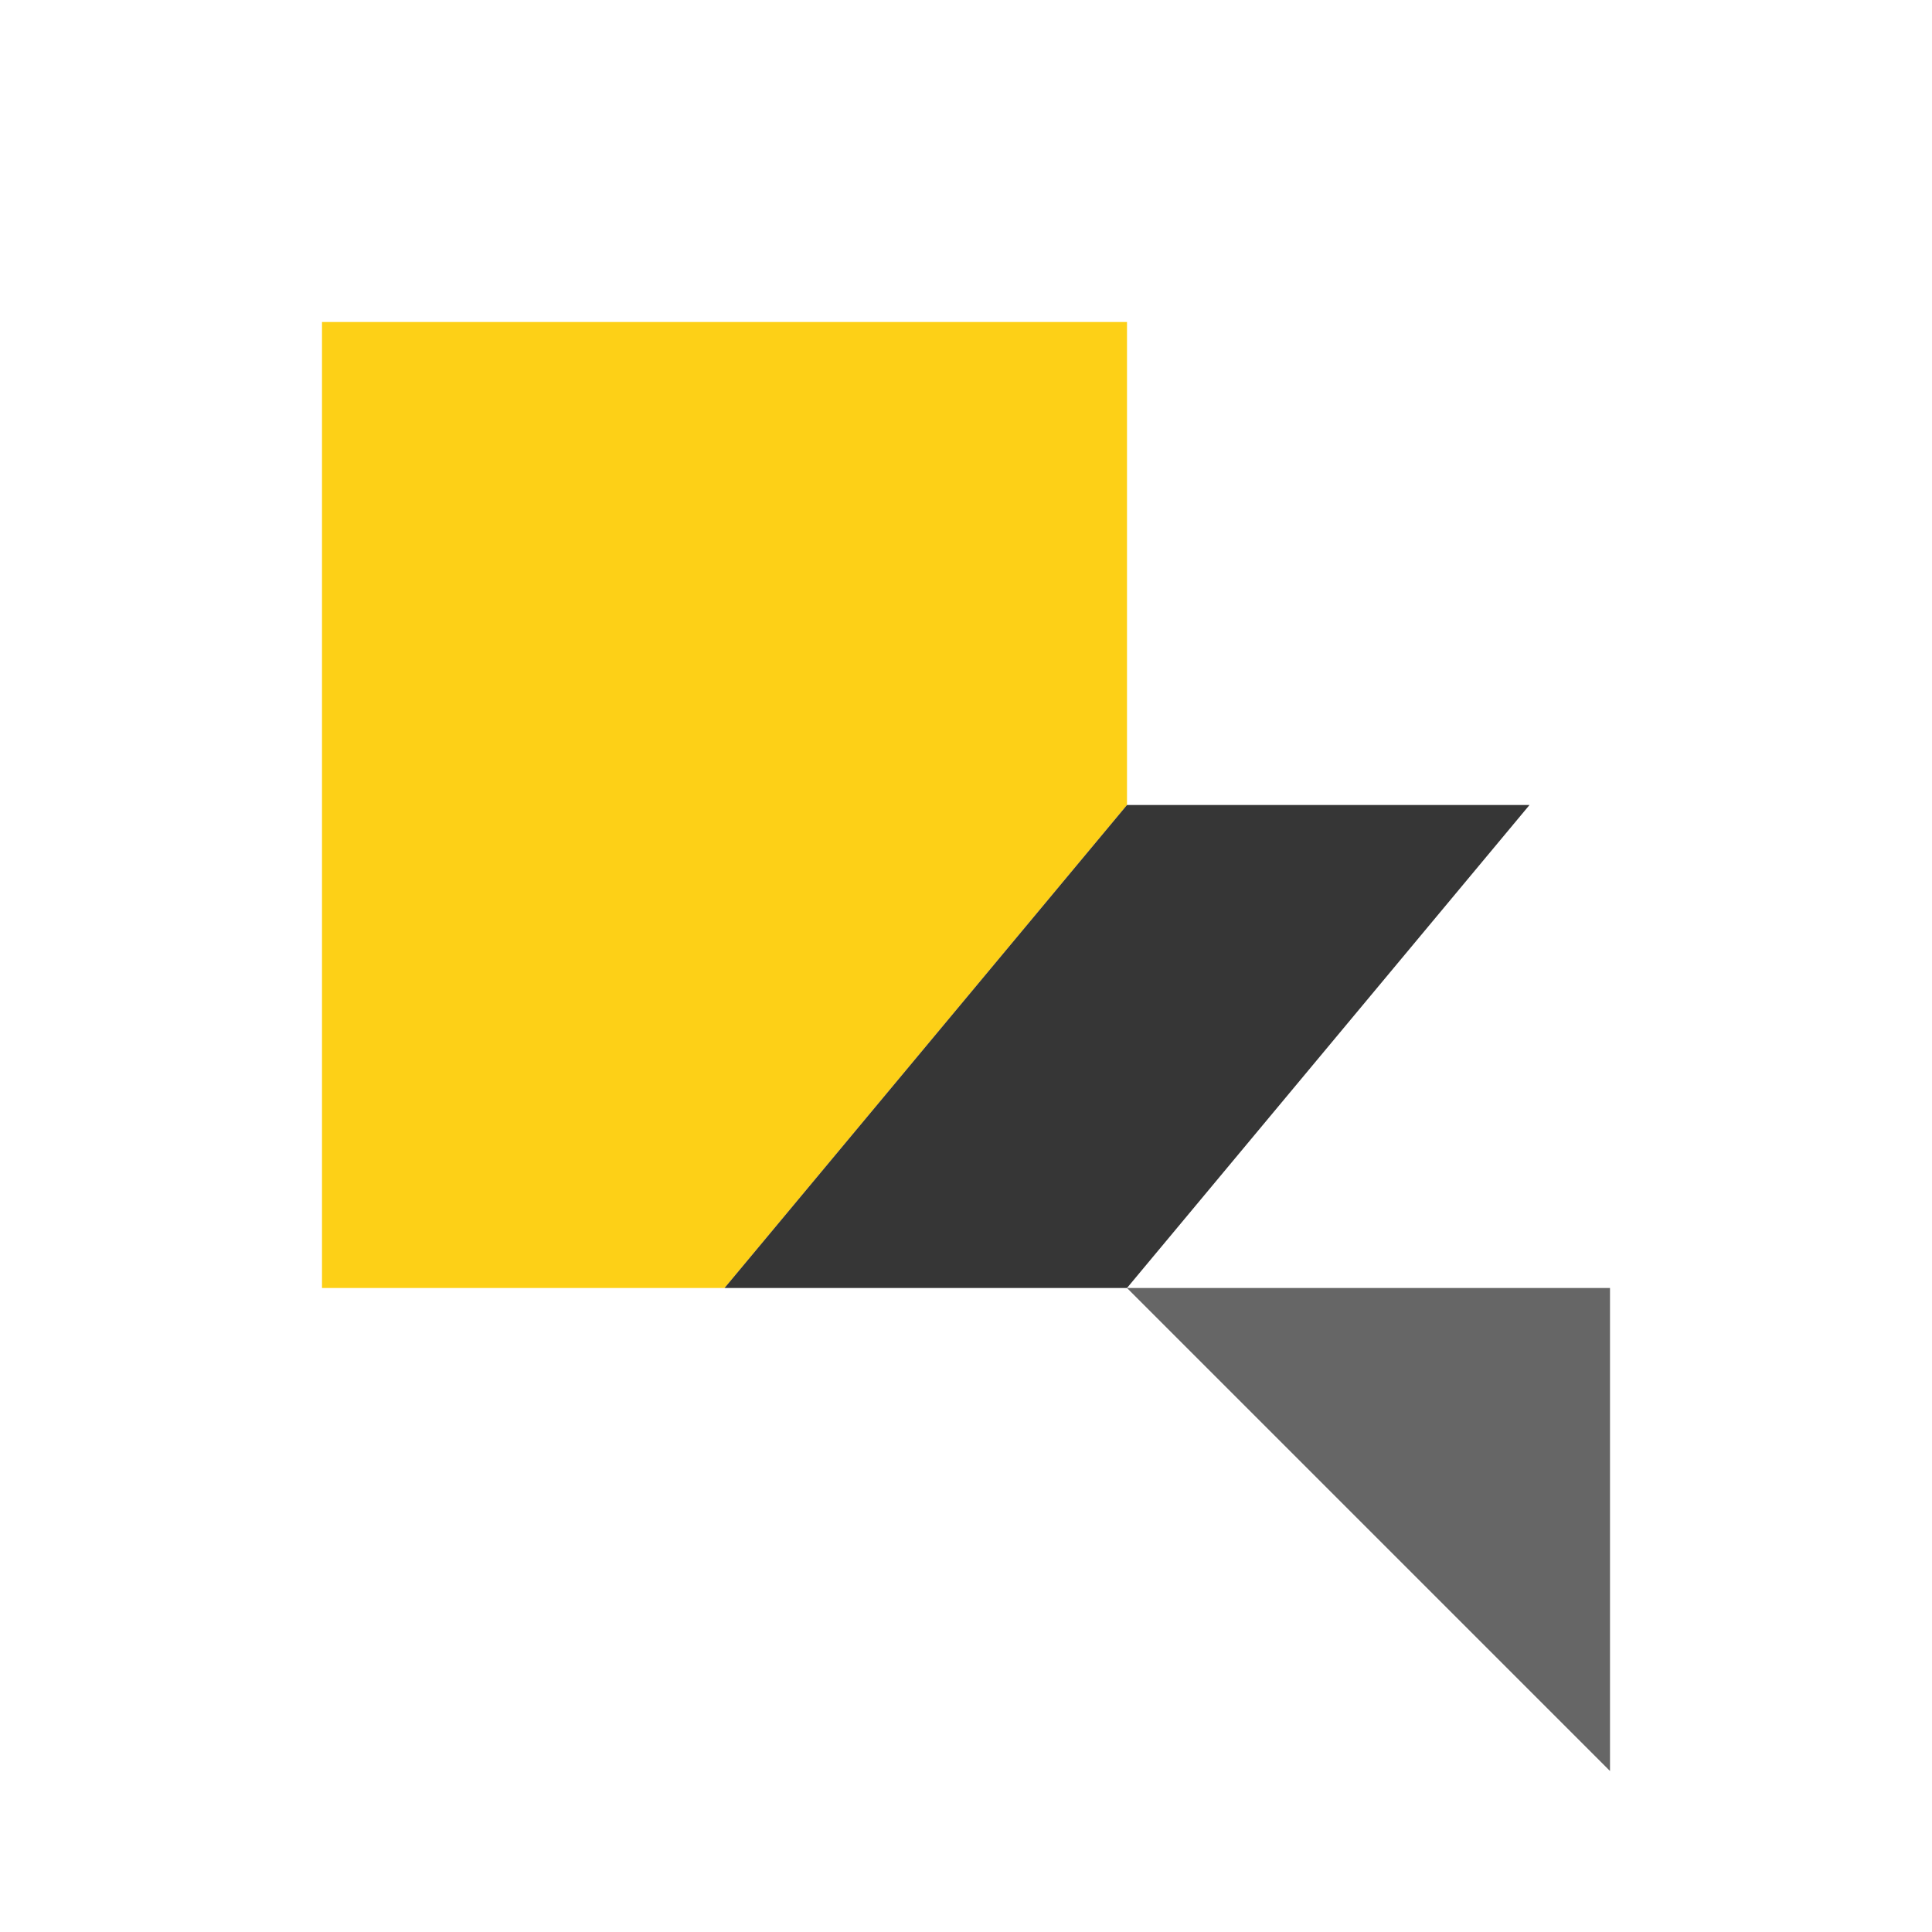
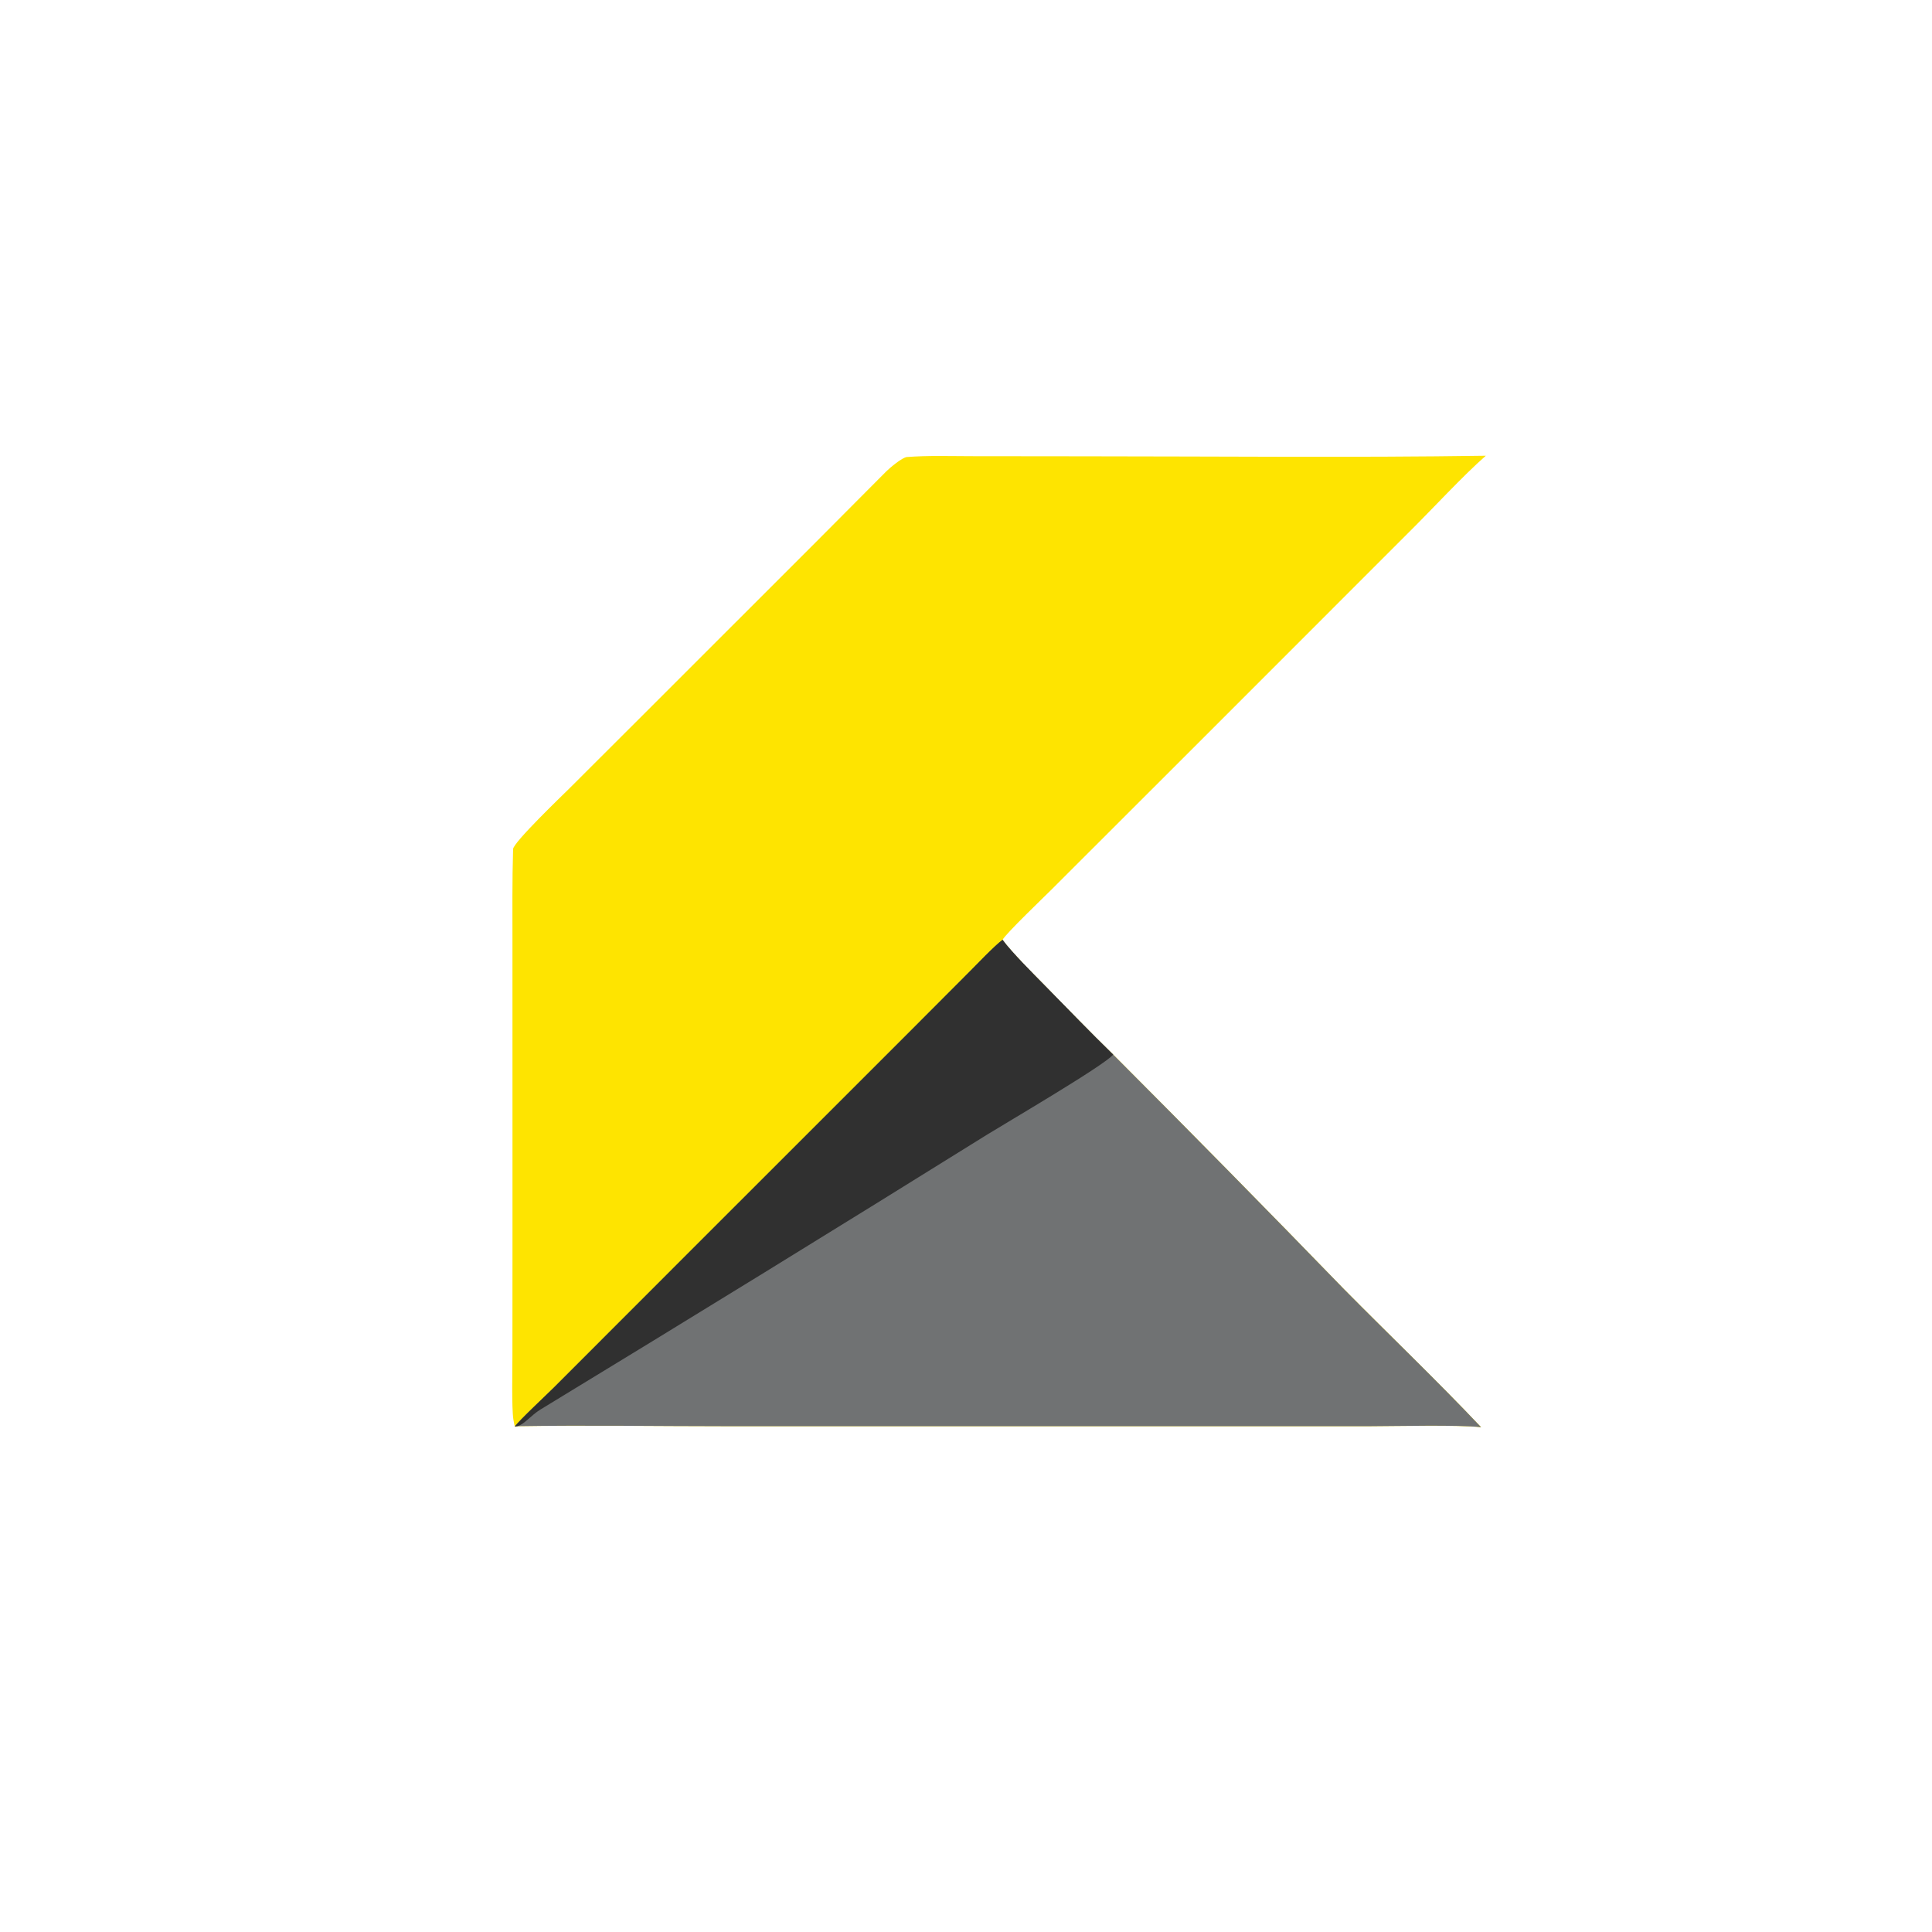
- <svg xmlns="http://www.w3.org/2000/svg" viewBox="0 0 48 48">
-   <path fill="#FDD017" d="M8 8h20v12L18 32H8V8z" />
-   <path fill="#363636" d="M28 20L18 32h10l10-12H28z" />
-   <path fill="#666666" d="M28 32 L40 32 L40 44 Z" />
+ <svg xmlns="http://www.w3.org/2000/svg" version="1.1" style="display: block;" viewBox="0 0 1600 1600" width="400" height="400" preserveAspectRatio="none">
+   <path transform="translate(0,0)" fill="rgb(254,228,0)" d="M 426.332 1181.43 C 425.879 1179.47 425.492 1177.51 425.17 1175.53 C 423.65 1166.02 424.353 1134.25 424.368 1122.79 L 424.423 1019.62 L 424.394 782.191 C 424.394 756.409 424.128 728.871 424.924 703.172 C 425.095 697.662 465.763 658.657 470.783 653.692 L 537.537 587.058 L 676.202 448.42 C 695.57 429.131 714.765 409.521 734.122 390.236 C 736.914 387.454 747.224 378.788 751.059 378.489 C 768.239 377.153 786.666 377.76 804.022 377.79 L 897.168 377.891 C 1007.49 377.911 1120.35 379.06 1230.5 377.421 C 1212.22 393.292 1185.2 422.62 1166.94 440.629 L 1000.32 607.318 L 871.061 736.466 C 865.133 742.407 833.078 773.053 830.26 778.314 C 837.743 788.544 855.869 806.609 865.235 816.139 C 883.827 835.058 902.934 854.907 921.901 873.377 C 986.154 937.737 1049.94 1002.56 1113.25 1067.84 C 1150.25 1105.26 1190.66 1143.95 1226.58 1181.96 C 1207.68 1179.8 1155.52 1181.11 1134.76 1181.13 L 954.636 1181.16 L 603.273 1181.14 C 545.903 1181.14 485.553 1180.18 428.409 1181.11 L 426.332 1181.43 z" />
+   <path transform="translate(0,0)" fill="rgb(112,114,115)" d="M 426.332 1181.43 C 429.188 1177.03 453.75 1154.06 458.914 1148.88 L 568.736 1038.98 L 751.621 856.132 L 802.165 805.463 C 808.91 798.697 823.404 783.423 830.26 778.314 C 837.743 788.544 855.869 806.609 865.235 816.139 C 883.827 835.058 902.934 854.907 921.901 873.377 C 986.154 937.737 1049.94 1002.56 1113.25 1067.84 C 1150.25 1105.26 1190.66 1143.95 1226.58 1181.96 C 1207.68 1179.8 1155.52 1181.11 1134.76 1181.13 L 954.636 1181.16 L 603.273 1181.14 C 545.903 1181.14 485.553 1180.18 428.409 1181.11 L 426.332 1181.43 z" />
+   <path transform="translate(0,0)" fill="rgb(48,48,48)" d="M 426.332 1181.43 C 429.188 1177.03 453.75 1154.06 458.914 1148.88 L 568.736 1038.98 L 751.621 856.132 L 802.165 805.463 C 808.91 798.697 823.404 783.423 830.26 778.314 C 837.743 788.544 855.869 806.609 865.235 816.139 C 883.827 835.058 902.934 854.907 921.901 873.377 C 914.672 882.262 833.163 929.925 817.254 939.792 C 694.455 1016.28 571.243 1092.11 447.624 1167.27 C 439.589 1172.21 433.93 1179.87 428.409 1181.11 L 426.332 1181.43 z" />
</svg>
